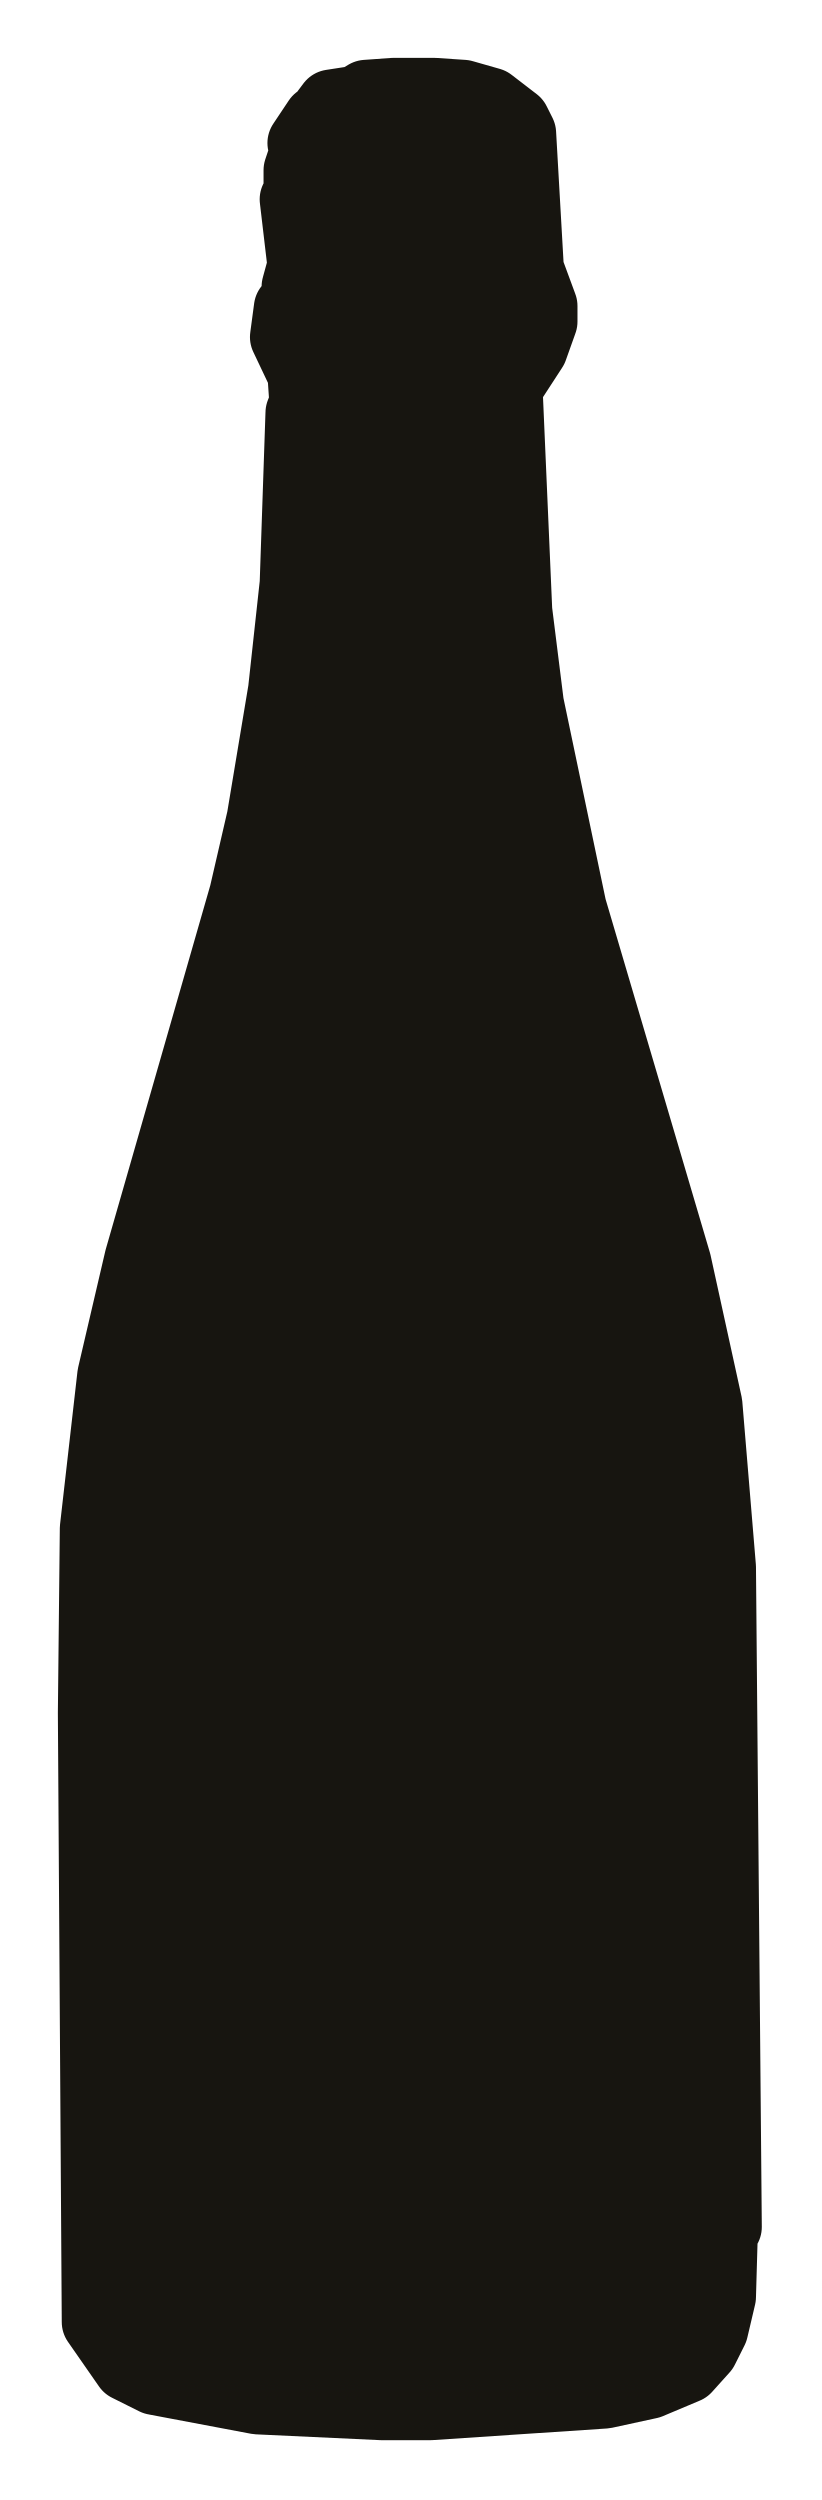
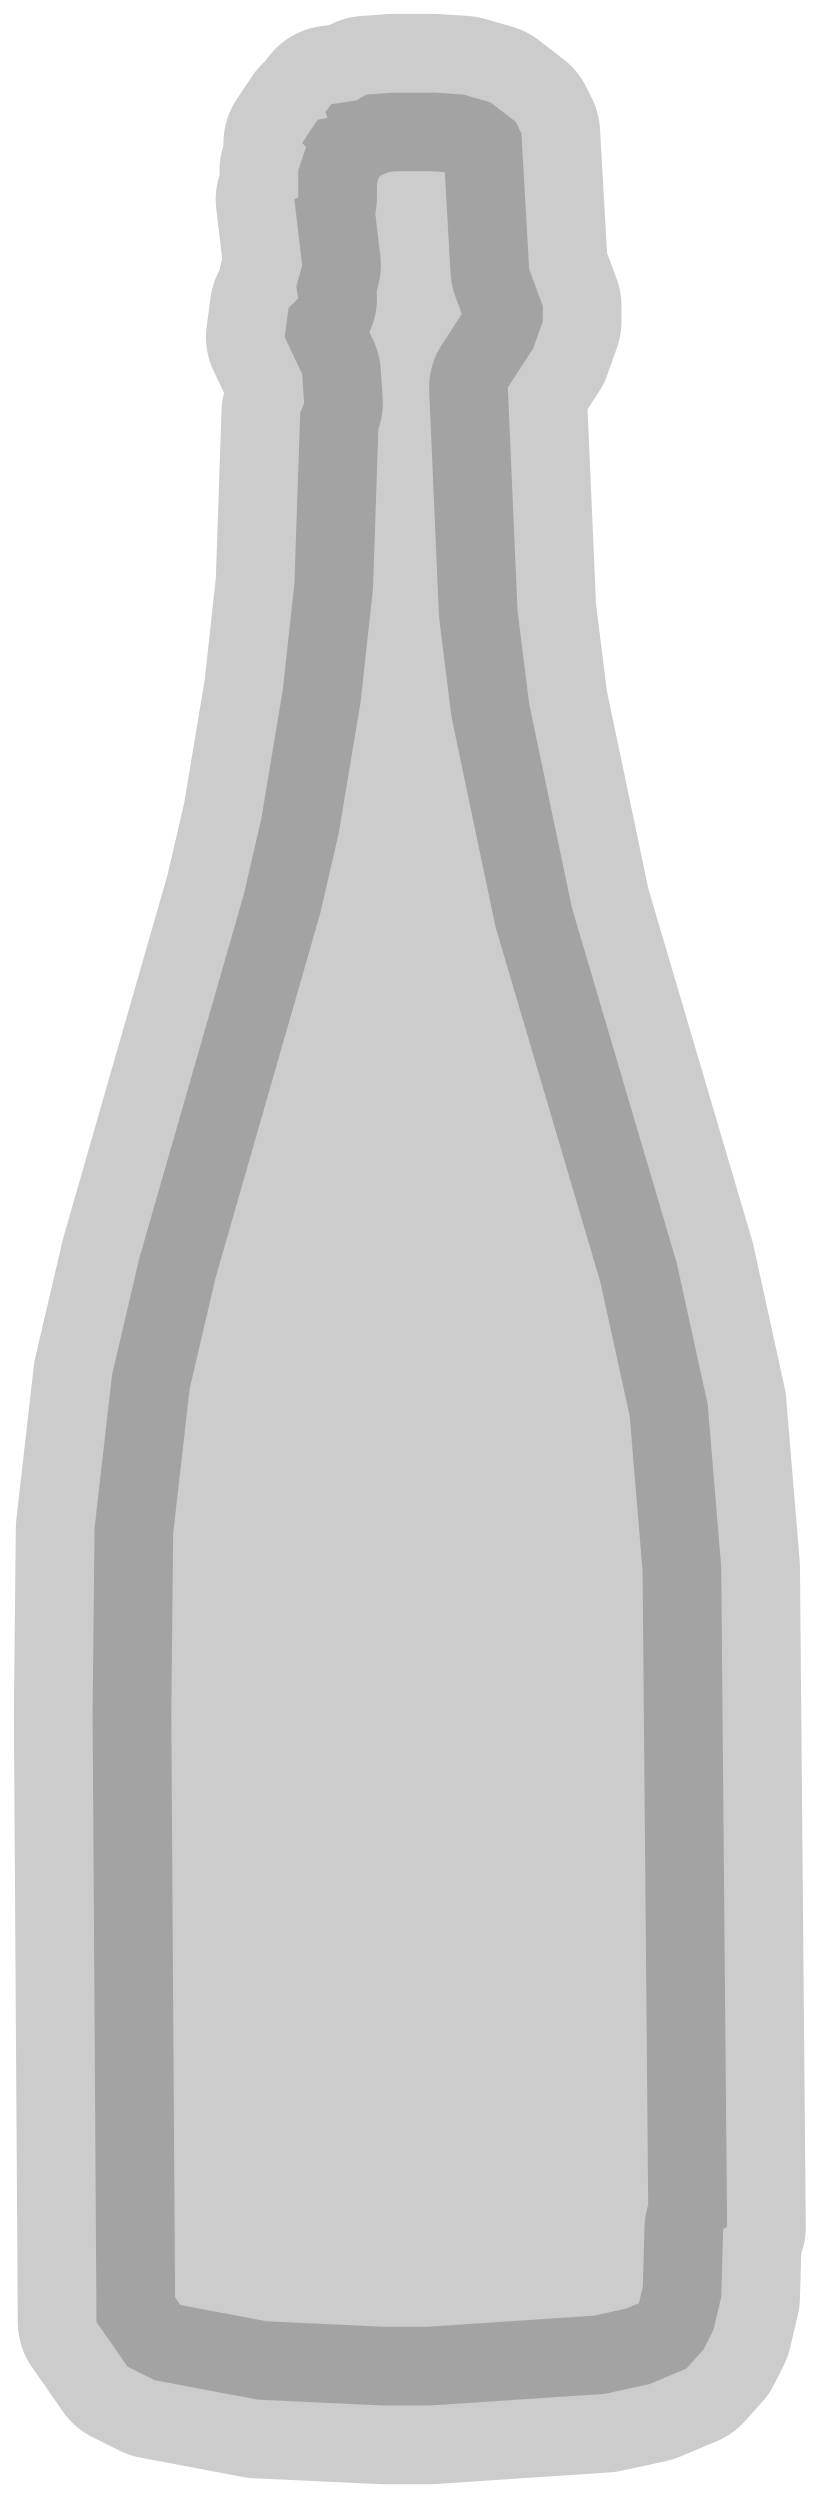
<svg xmlns="http://www.w3.org/2000/svg" viewBox="0 0 354.94 1080">
-   <path d="M169.92,40.00 L158.19,40.84 L154.00,43.35 L143.10,45.03 L140.59,48.38 L141.42,50.90 L137.23,51.74 L130.53,61.79 L132.20,63.47 L128.85,73.53 L128.85,85.26 L127.18,86.10 L130.53,114.60 L128.01,123.82 L128.85,128.85 L124.66,133.04 L122.98,145.62 L130.53,161.54 L131.37,174.12 L129.69,178.31 L127.18,252.07 L122.15,298.17 L112.93,353.50 L105.38,386.19 L60.12,543.77 L48.38,594.07 L40.84,660.28 L40.00,739.92 L41.68,1003.12 L55.09,1022.40 L66.82,1028.26 L111.25,1036.65 L164.90,1039.16 L185.85,1039.16 L261.29,1034.13 L280.57,1029.94 L296.50,1023.24 L304.04,1014.85 L308.23,1006.47 L311.58,992.22 L312.42,962.88 L314.10,962.05 L311.58,677.05 L305.72,606.64 L292.31,545.45 L247.04,392.05 L228.60,304.04 L223.57,263.81 L219.38,167.41 L230.28,150.65 L234.47,138.91 L234.47,132.20 L228.60,116.28 L225.25,57.60 L222.73,52.57 L211.84,44.19 L200.10,40.84 L187.53,40.00 Z" fill="#171510" stroke="#171510" stroke-width="30" stroke-linejoin="round" />
+   <path d="M169.92,40.00 L158.19,40.84 L154.00,43.35 L143.10,45.03 L140.59,48.38 L141.42,50.90 L137.23,51.74 L130.53,61.79 L132.20,63.47 L128.85,73.53 L128.85,85.26 L127.18,86.10 L130.53,114.60 L128.01,123.82 L128.85,128.85 L124.66,133.04 L122.98,145.62 L130.53,161.54 L131.37,174.12 L129.69,178.31 L127.18,252.07 L122.15,298.17 L112.93,353.50 L105.38,386.19 L60.12,543.77 L48.38,594.07 L40.84,660.28 L40.00,739.92 L41.68,1003.12 L55.09,1022.40 L66.82,1028.26 L111.25,1036.65 L164.90,1039.16 L185.85,1039.16 L261.29,1034.13 L280.57,1029.94 L296.50,1023.24 L304.04,1014.85 L308.23,1006.47 L311.58,992.22 L312.42,962.88 L314.10,962.05 L311.58,677.05 L305.72,606.64 L292.31,545.45 L247.04,392.05 L228.60,304.04 L223.57,263.81 L219.38,167.41 L230.28,150.65 L234.47,138.91 L234.47,132.20 L228.60,116.28 L225.25,57.60 L222.73,52.57 L211.84,44.19 L200.10,40.84 L187.53,40.00 Z" fill="#00000033" stroke="#00000033" stroke-width="68" stroke-linejoin="round" />
</svg>
